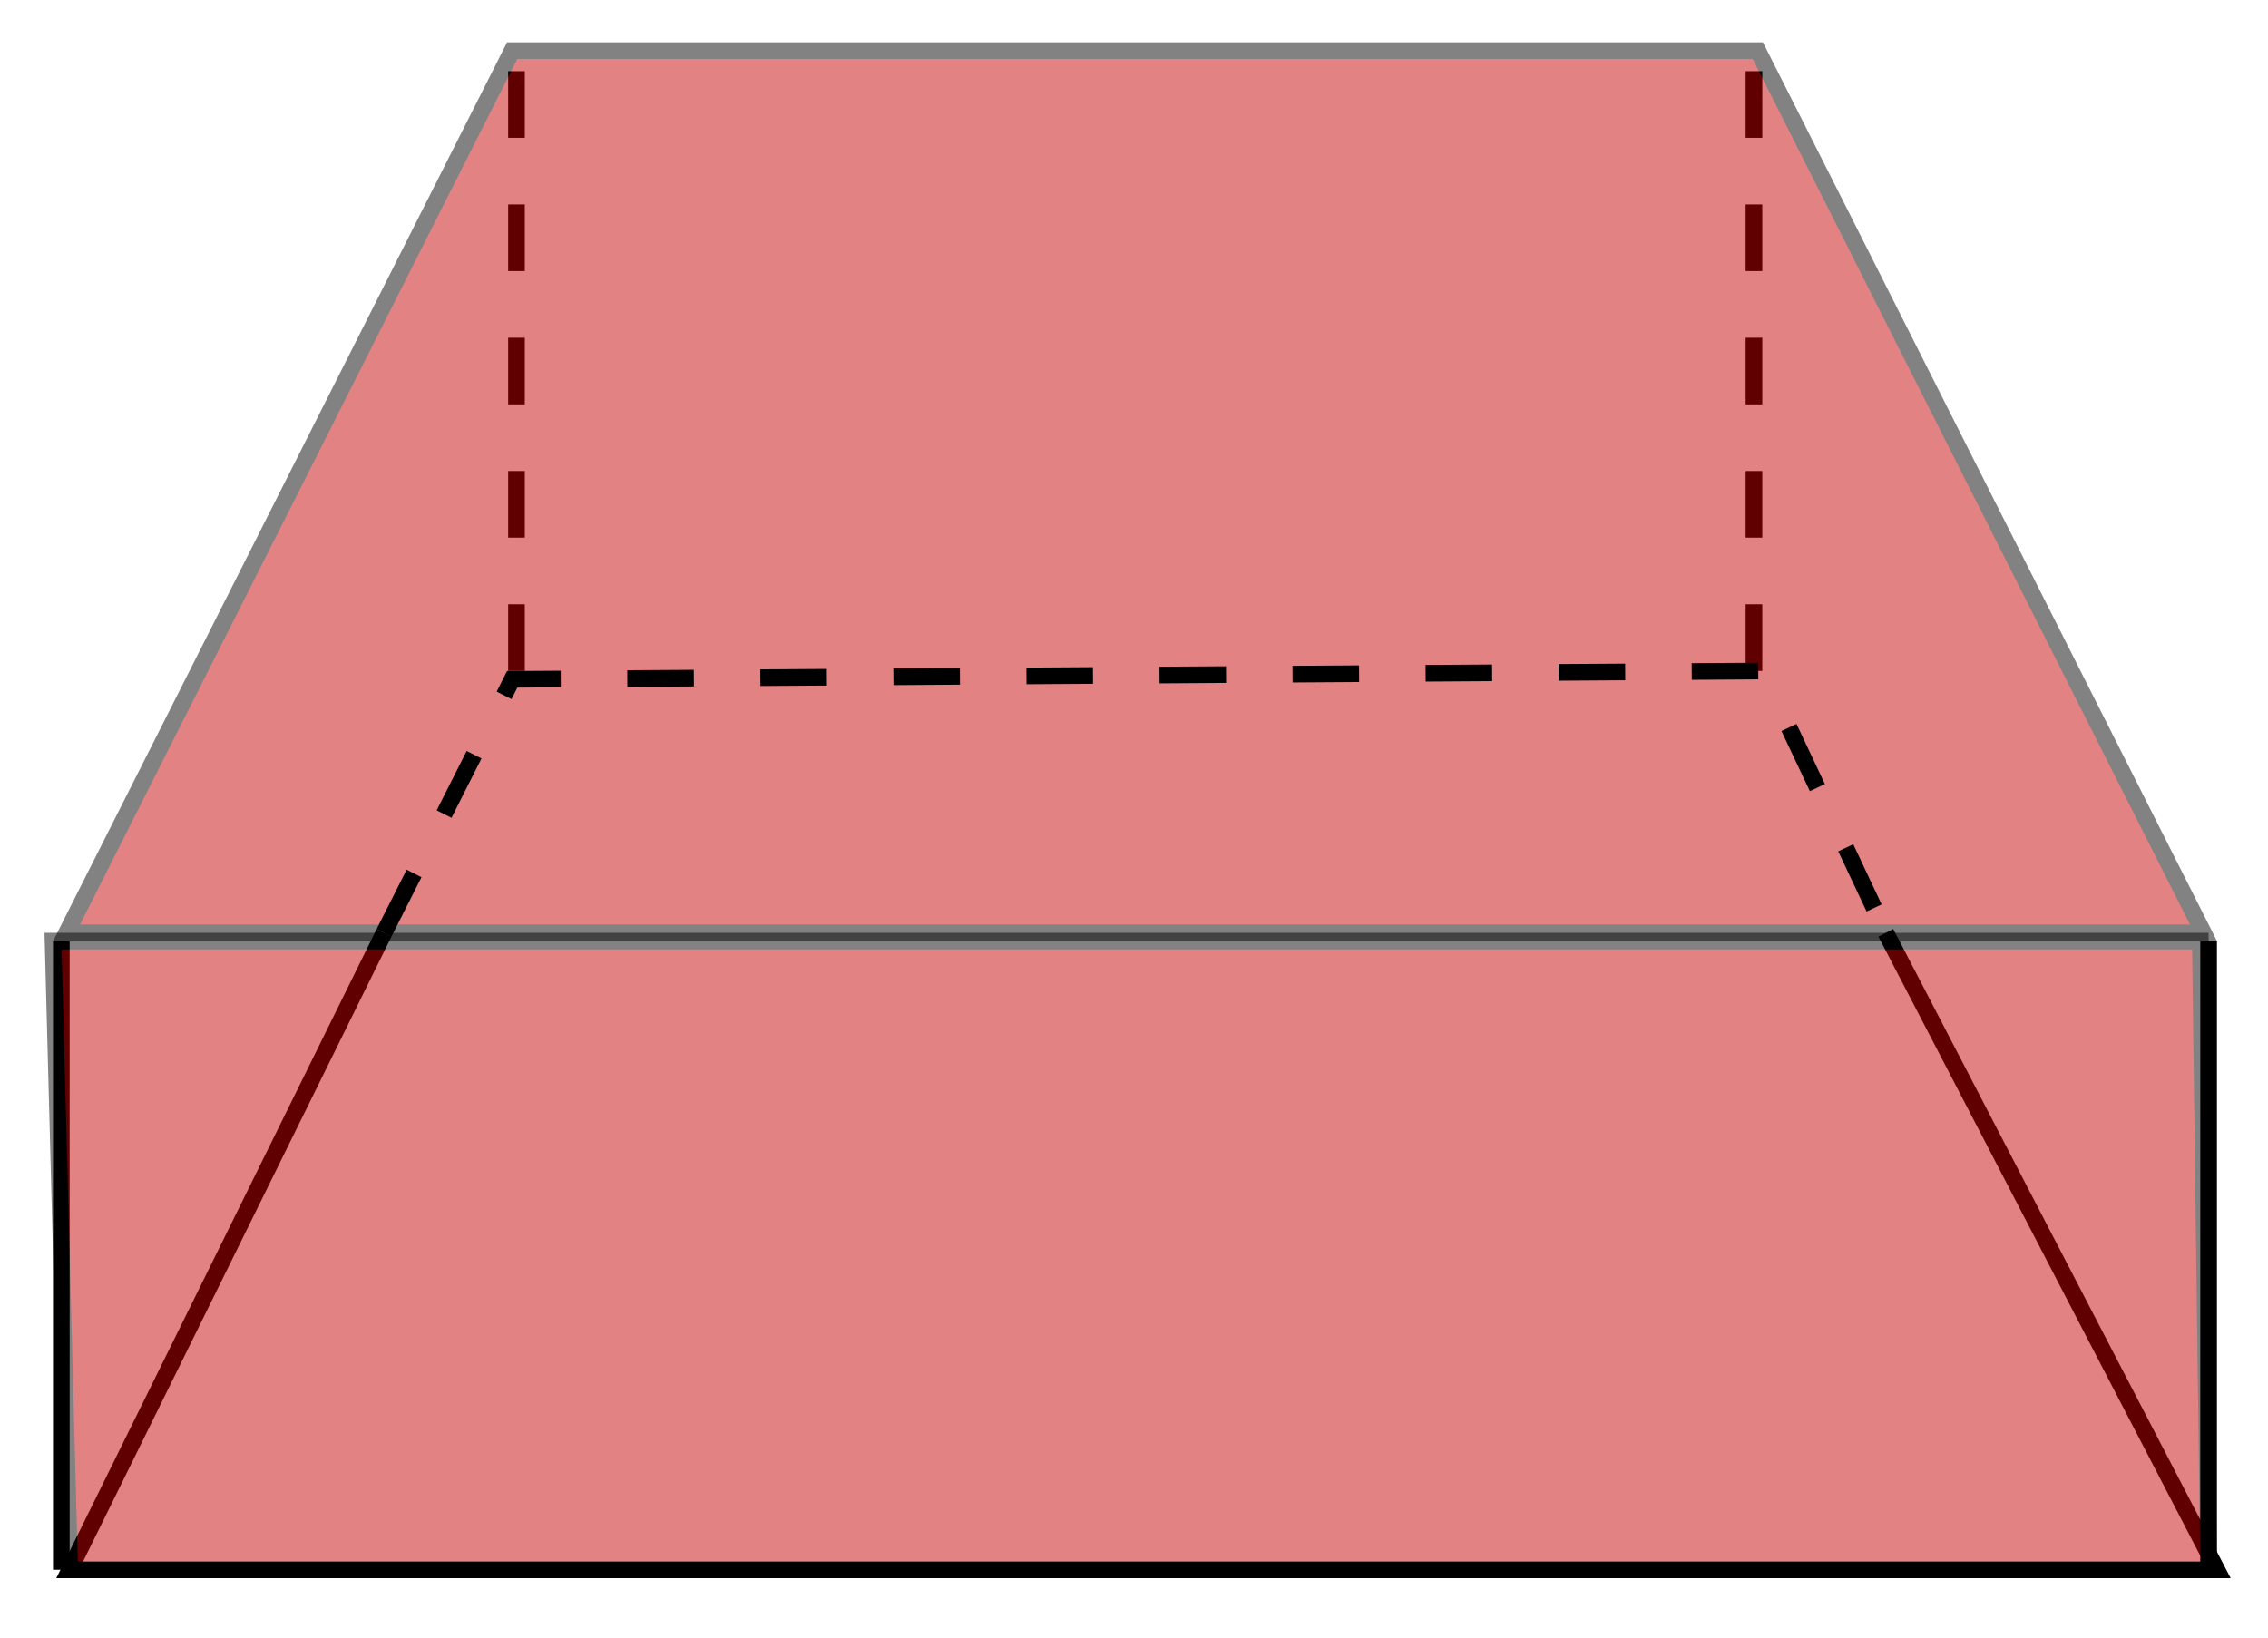
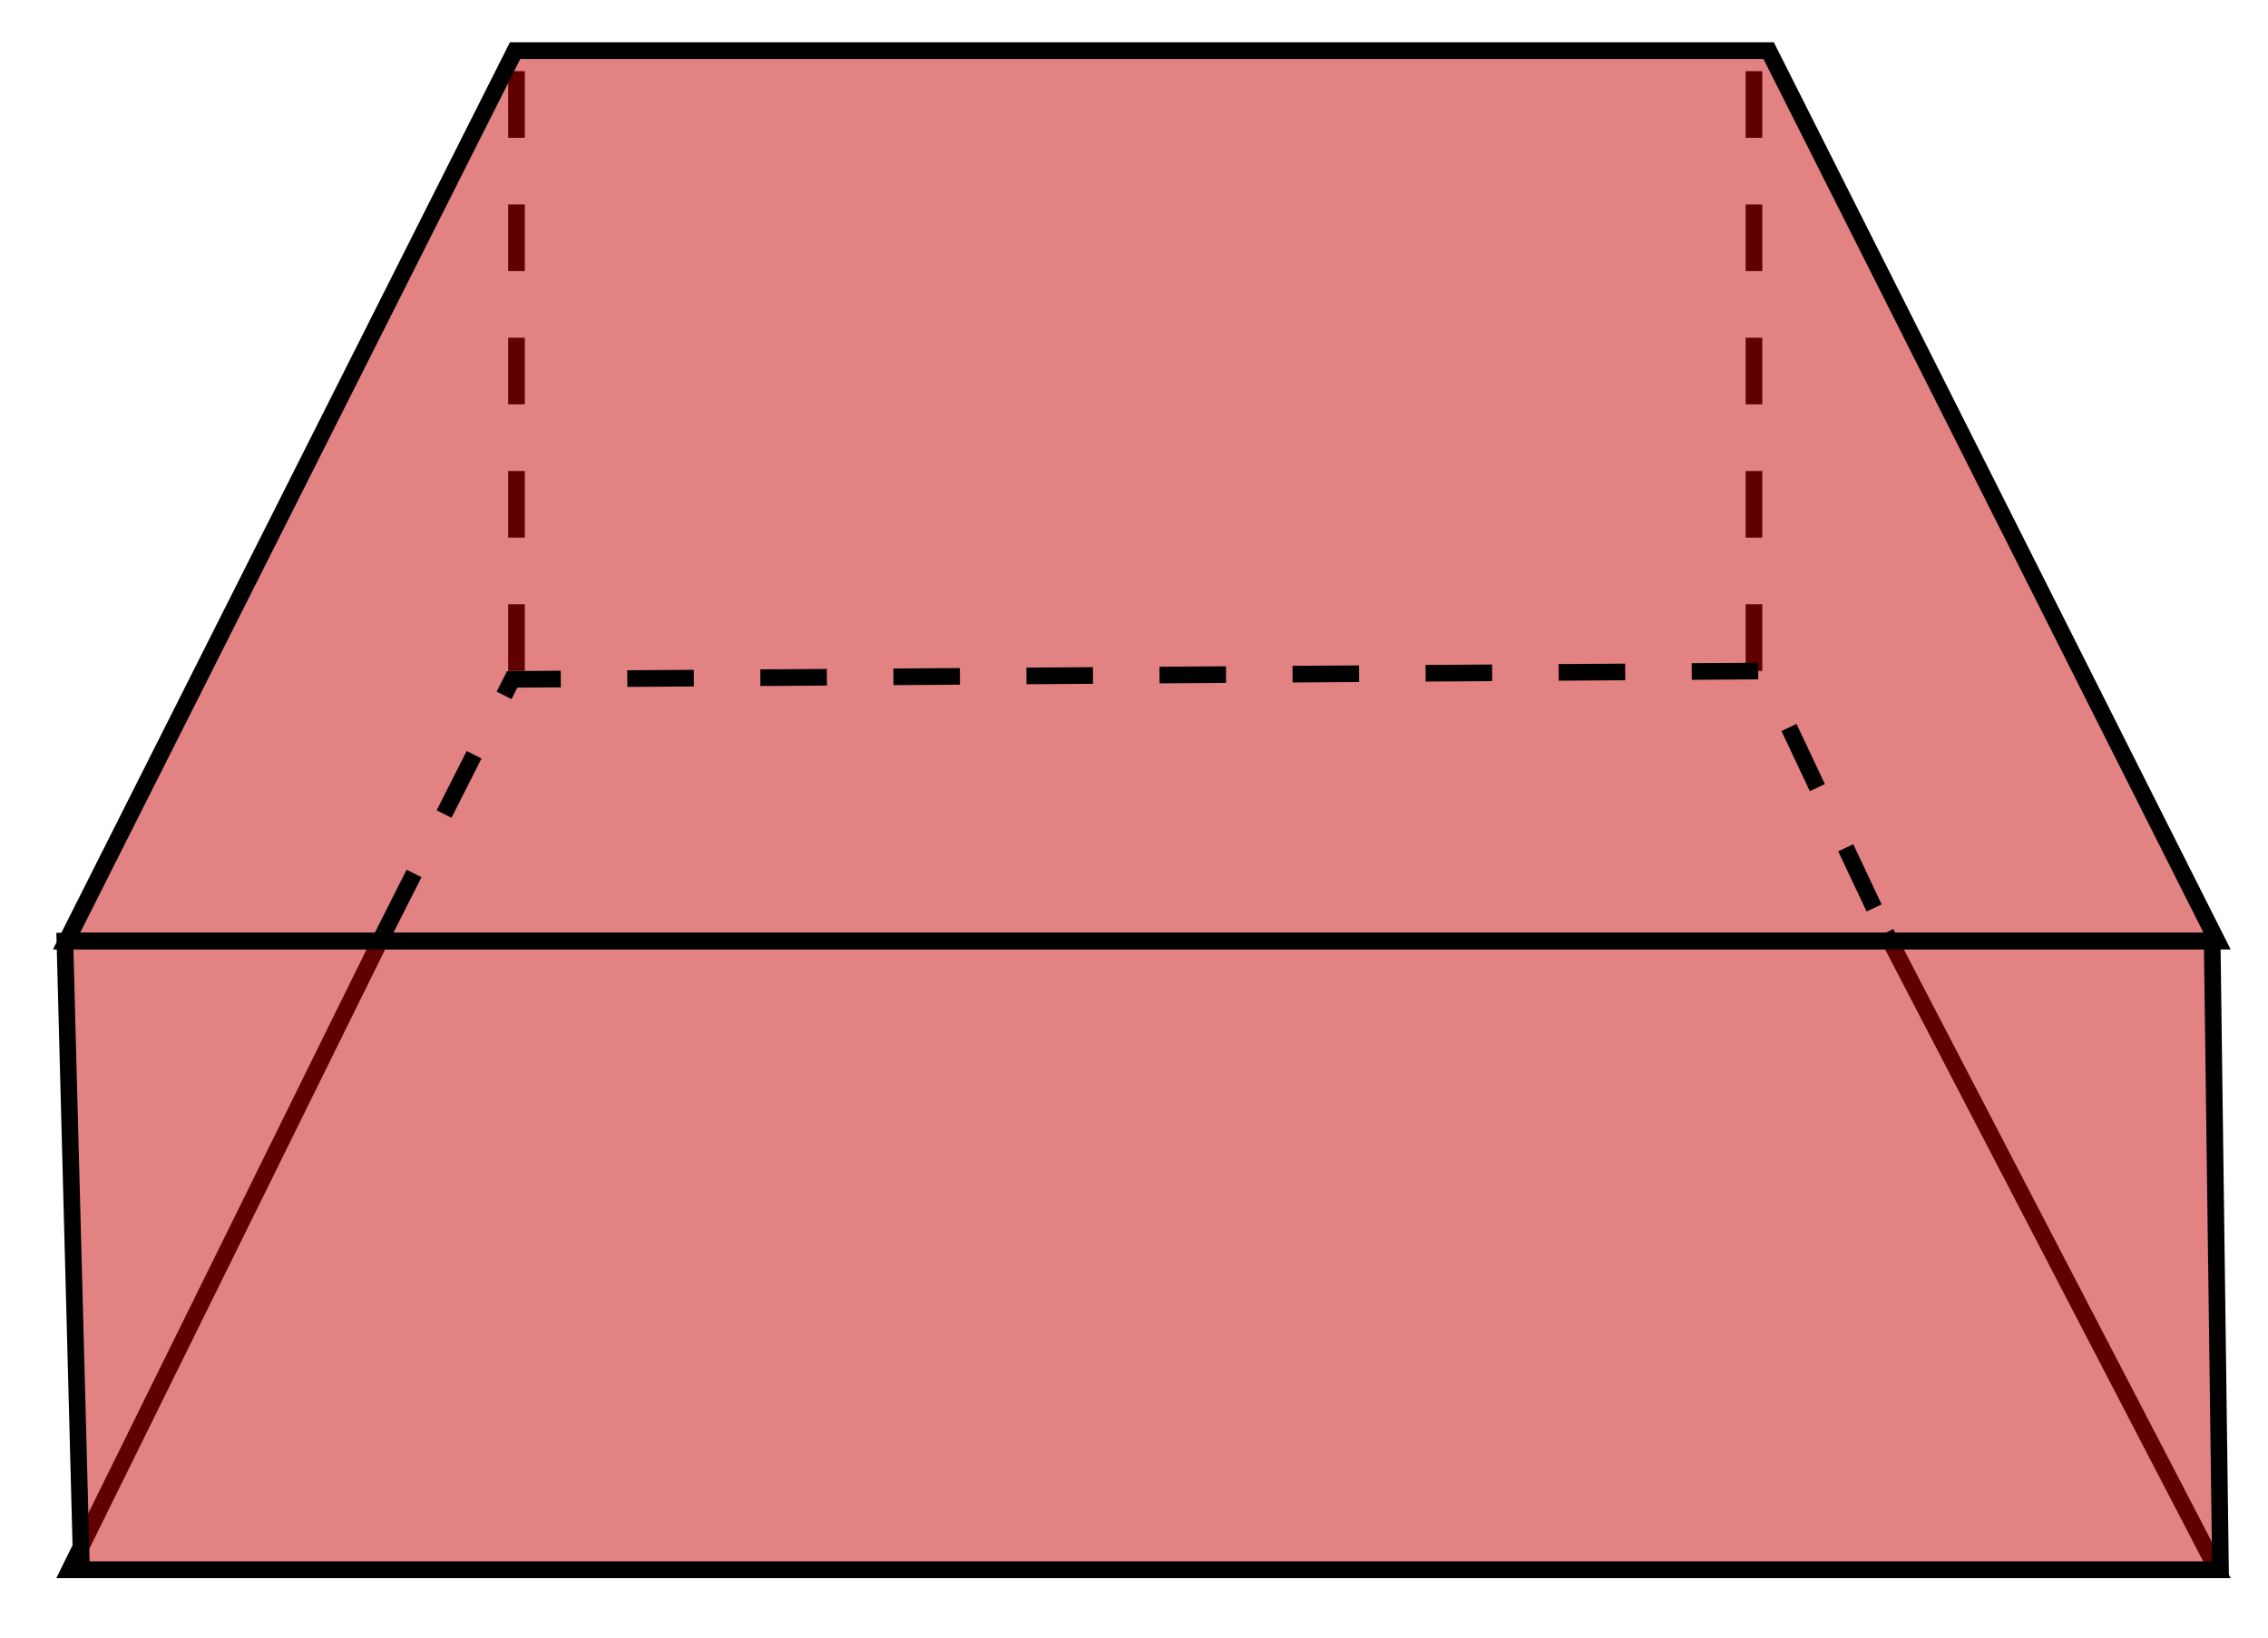
<svg xmlns="http://www.w3.org/2000/svg" width="18mm" height="13mm" viewBox="0 0 18 13" version="1.1" id="svg5">
  <defs id="defs2">
    </defs>
  <g id="layer2">
    <path style="display:inline;fill:none;stroke:#000000;stroke-width:0.132;stroke-linecap:butt;stroke-linejoin:miter;stroke-miterlimit:4;stroke-dasharray:0.529, 0.529;stroke-dashoffset:0;stroke-opacity:1" d="M 8.73,5.198 V 0.208" id="path1564" transform="translate(-4.63082,0.1280722)" />
    <path style="display:inline;fill:none;stroke:#000000;stroke-width:0.132;stroke-linecap:butt;stroke-linejoin:miter;stroke-miterlimit:4;stroke-dasharray:0.529, 0.529;stroke-dashoffset:0;stroke-opacity:1" d="M 8.73,5.198 V 0.208" id="path1564-2" transform="translate(5.190389,0.1280722)" />
-     <path id="rect2" style="display:inline;opacity:0.49;fill:#c60000;fill-opacity:1;stroke:#000000;stroke-width:0.132;stroke-dasharray:none;stroke-opacity:1" d="M 4.065,0.402 H 13.951 L 17.488,7.405 H 0.528 Z" />
-     <path style="fill:none;stroke:#000000;stroke-width:0.132;stroke-linecap:butt;stroke-linejoin:miter;stroke-miterlimit:4;stroke-dasharray:none;stroke-dashoffset:0;stroke-opacity:1" d="M 8.73,5.198 V 0.208" id="path1564-3" transform="translate(8.798654,7.263326)" />
-     <path style="fill:none;stroke:#000000;stroke-width:0.132;stroke-linecap:butt;stroke-linejoin:miter;stroke-miterlimit:4;stroke-dasharray:none;stroke-dashoffset:0;stroke-opacity:1" d="M 8.73,5.198 V 0.208" id="path1564-3-8" transform="translate(-8.243226,7.263326)" />
+     <path id="rect2" style="display:inline;opacity:1;fill:#c60000;fill-opacity:0.49;stroke:#000000;stroke-width:0.133;stroke-dasharray:none;stroke-opacity:1" d="M 4.088,0.402 H 14.037 L 17.596,7.471 H 0.528 Z" />
    <path style="opacity:1;fill:none;fill-opacity:0.436;stroke:#000000;stroke-width:0.132;stroke-dasharray:0.528, 0.528;stroke-dashoffset:0;stroke-opacity:1" d="M 3.048,7.405 4.065,5.393 13.987,5.327 14.967,7.405" id="path2" />
    <path style="opacity:1;fill:none;fill-opacity:0.436;stroke:#000000;stroke-width:0.132;stroke-dasharray:none;stroke-dashoffset:0;stroke-opacity:1" d="M 3.048,7.405 0.553,12.462 H 17.595 L 14.967,7.405" id="path3" />
-     <path style="opacity:0.49;fill:#c60000;fill-opacity:1;stroke:#000000;stroke-width:0.132;stroke-dasharray:none;stroke-dashoffset:0;stroke-opacity:1" d="m 0.421,7.471 0.132,4.991 H 17.529 l -0.066,-4.991 z" id="path4" />
+     <path style="display:inline;opacity:1;fill:#c60000;fill-opacity:0.49;stroke:#000000;stroke-width:0.132;stroke-dasharray:none;stroke-dashoffset:0;stroke-opacity:1" d="m 0.515,7.471 0.132,4.991 H 17.623 l -0.066,-4.991 z" id="path4" />
  </g>
</svg>
